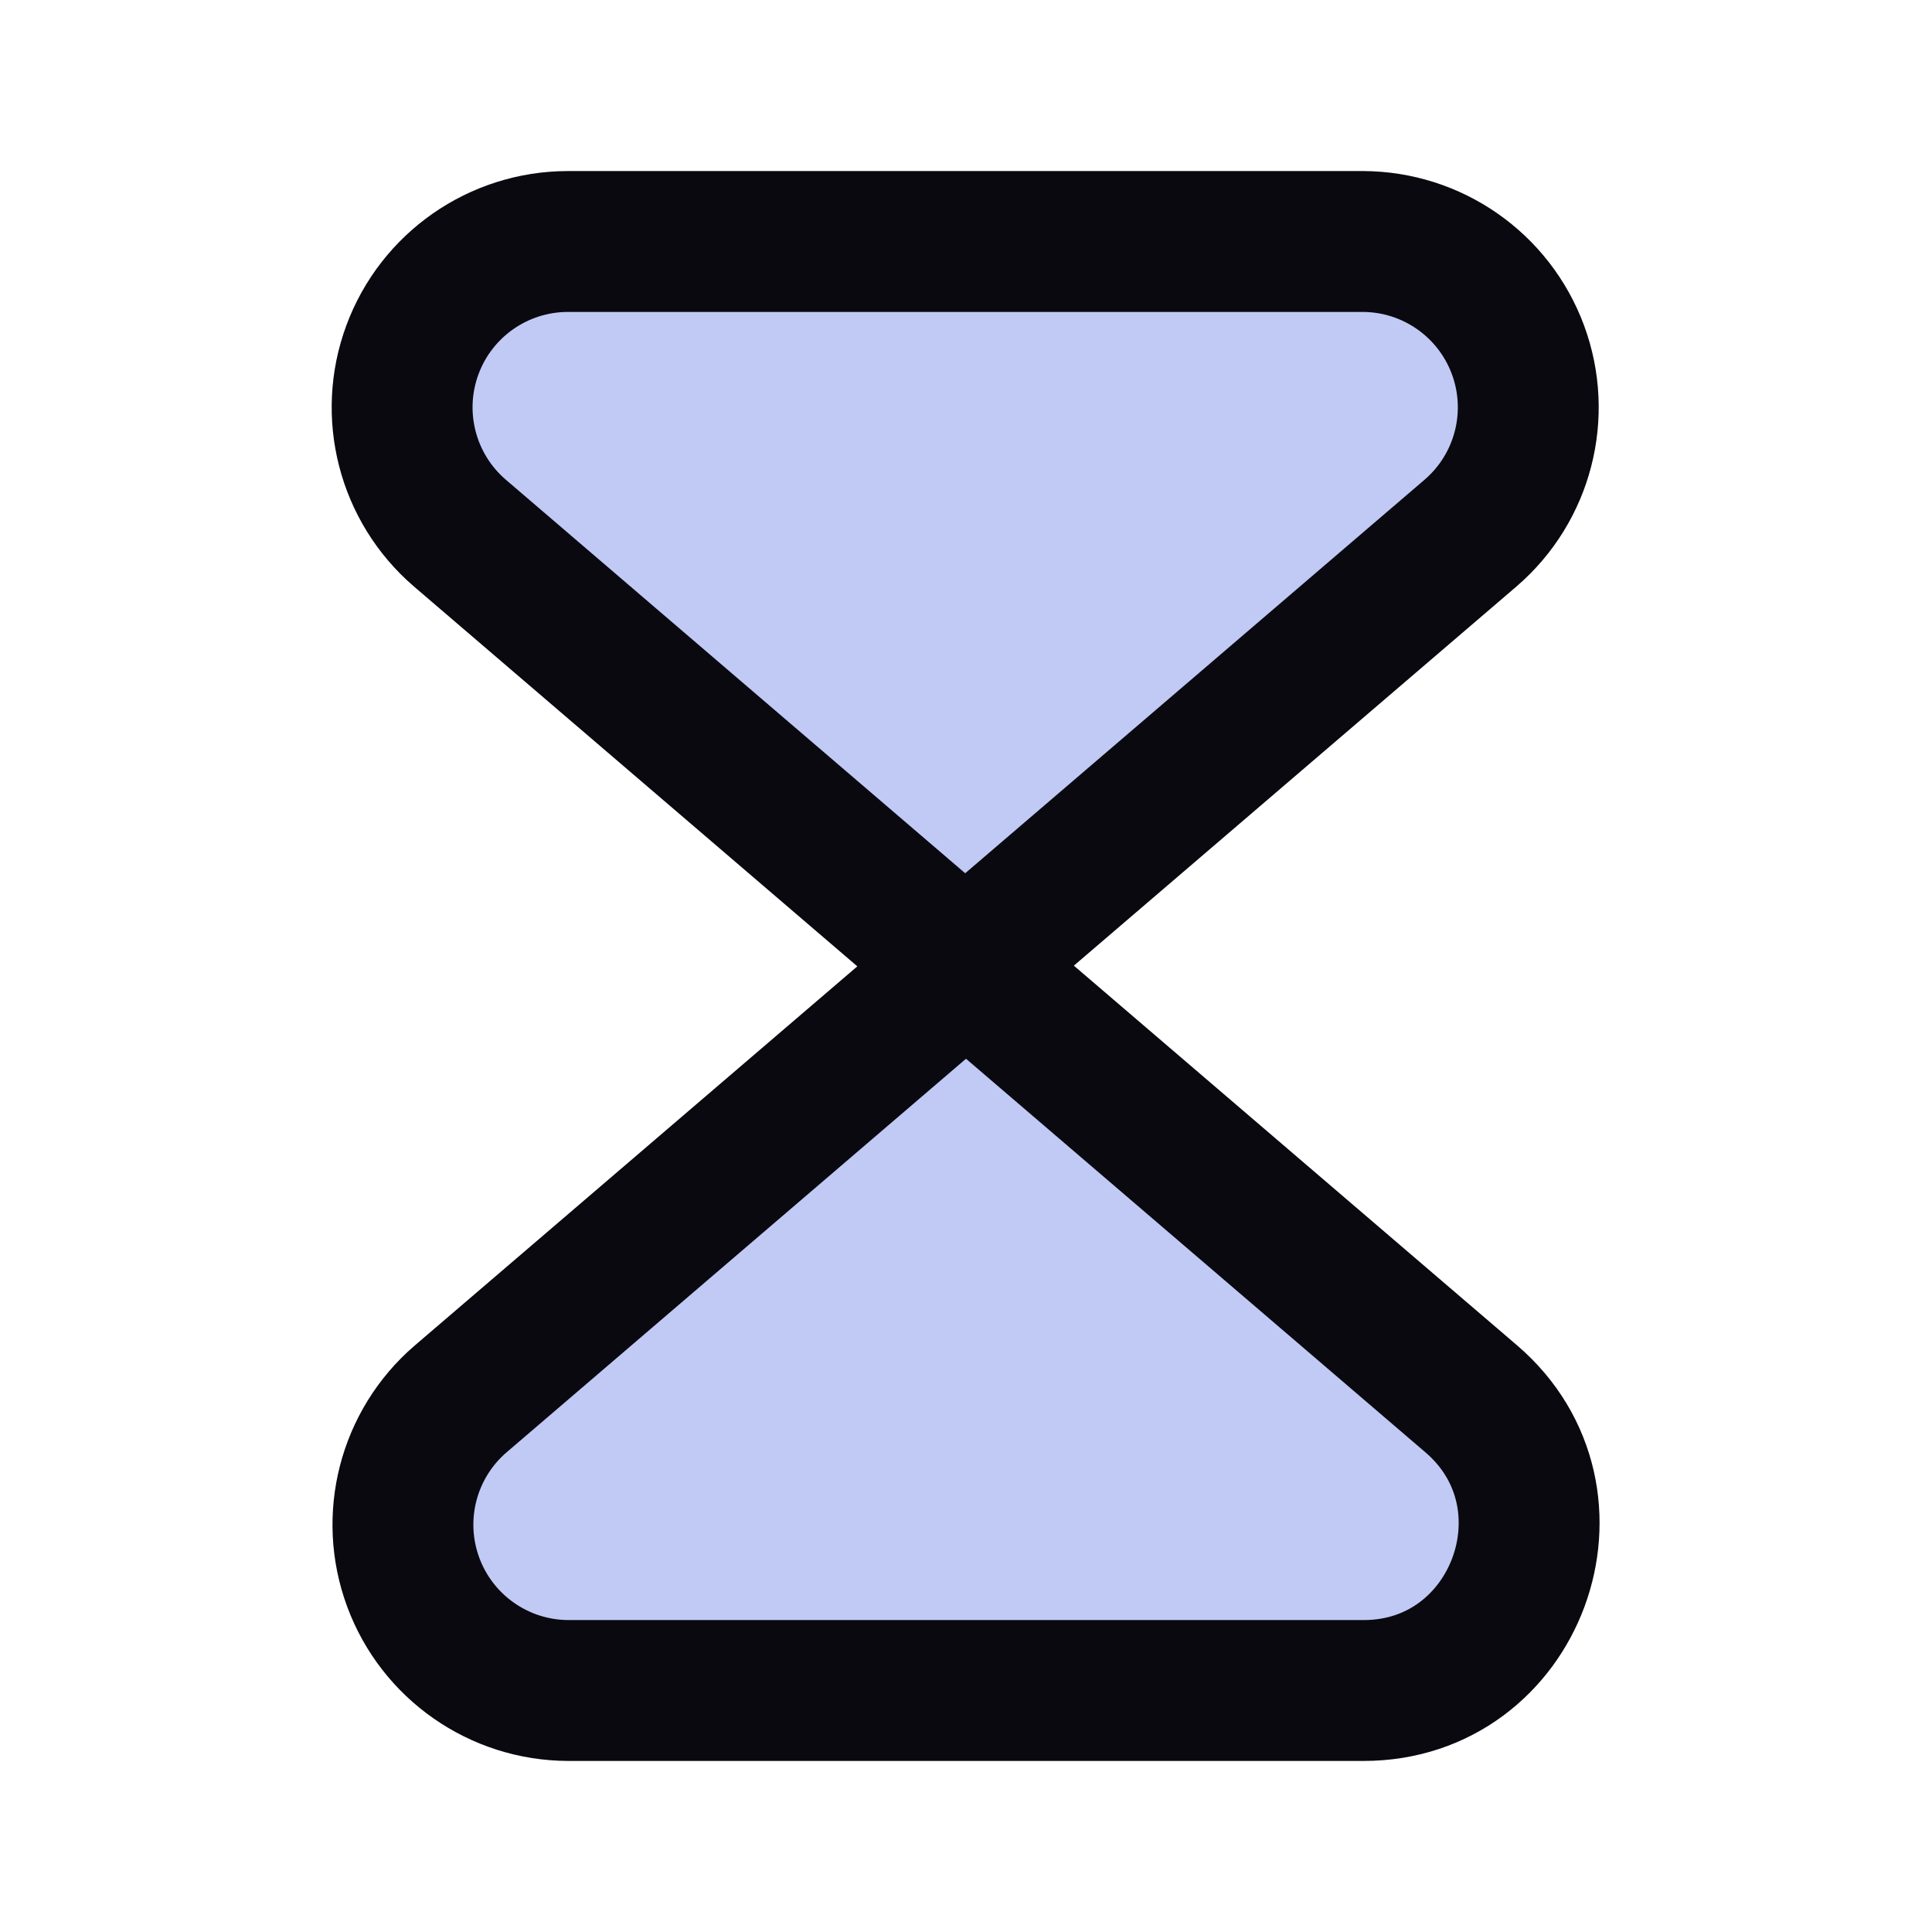
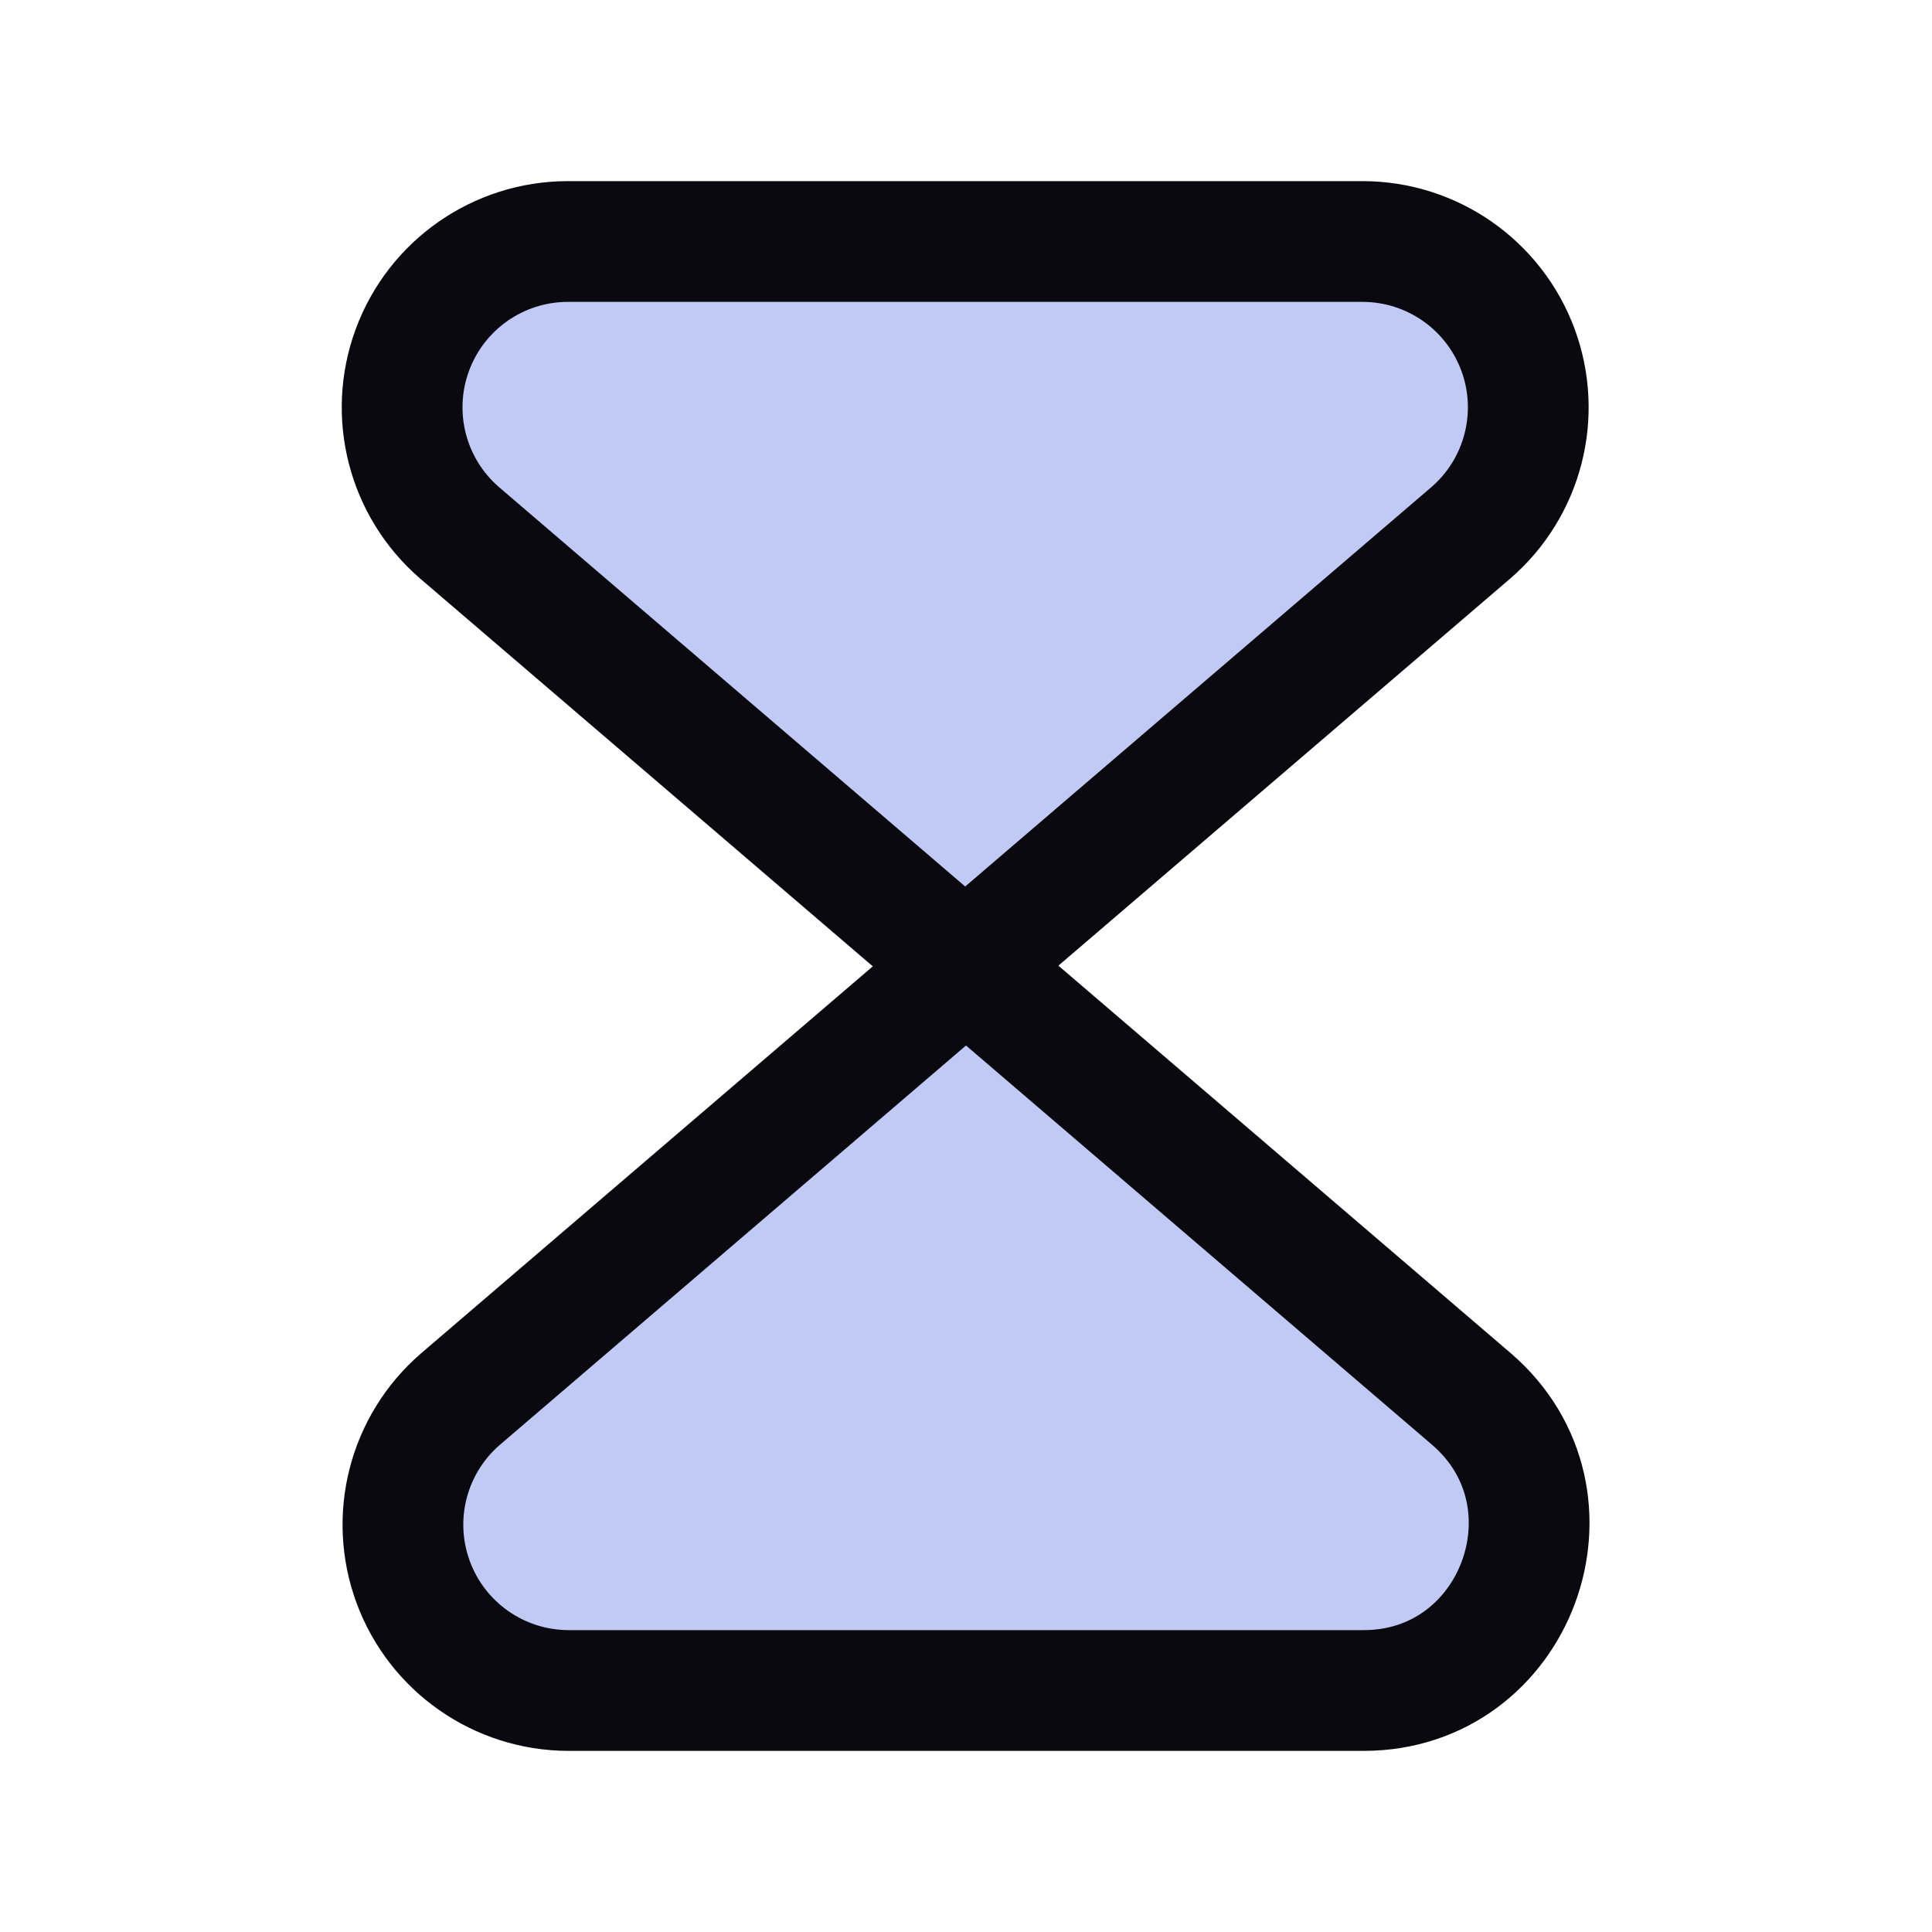
<svg xmlns="http://www.w3.org/2000/svg" width="24" height="24" viewBox="0 0 24 24">
-   <path fill="#C0CAF5" stroke="#09090F" stroke-width="1.75" d="M16.95 3h-9.9a2.06 2.06 0 0 0-1.34 3.62L11.99 12l6.28-5.38A2.06 2.06 0 0 0 16.93 3ZM7.05 21h9.89c1.9 0 2.78-2.38 1.34-3.62L12 12l-6.28 5.38A2.06 2.06 0 0 0 7.06 21Z" />
+   <path fill="#C0CAF5" stroke="#09090F" stroke-width="1.5" d="M16.95 3h-9.9a2.06 2.06 0 0 0-1.34 3.62L11.99 12l6.28-5.38A2.06 2.06 0 0 0 16.93 3ZM7.05 21h9.89c1.9 0 2.78-2.38 1.34-3.62L12 12l-6.28 5.38A2.06 2.06 0 0 0 7.06 21Z" />
</svg>
